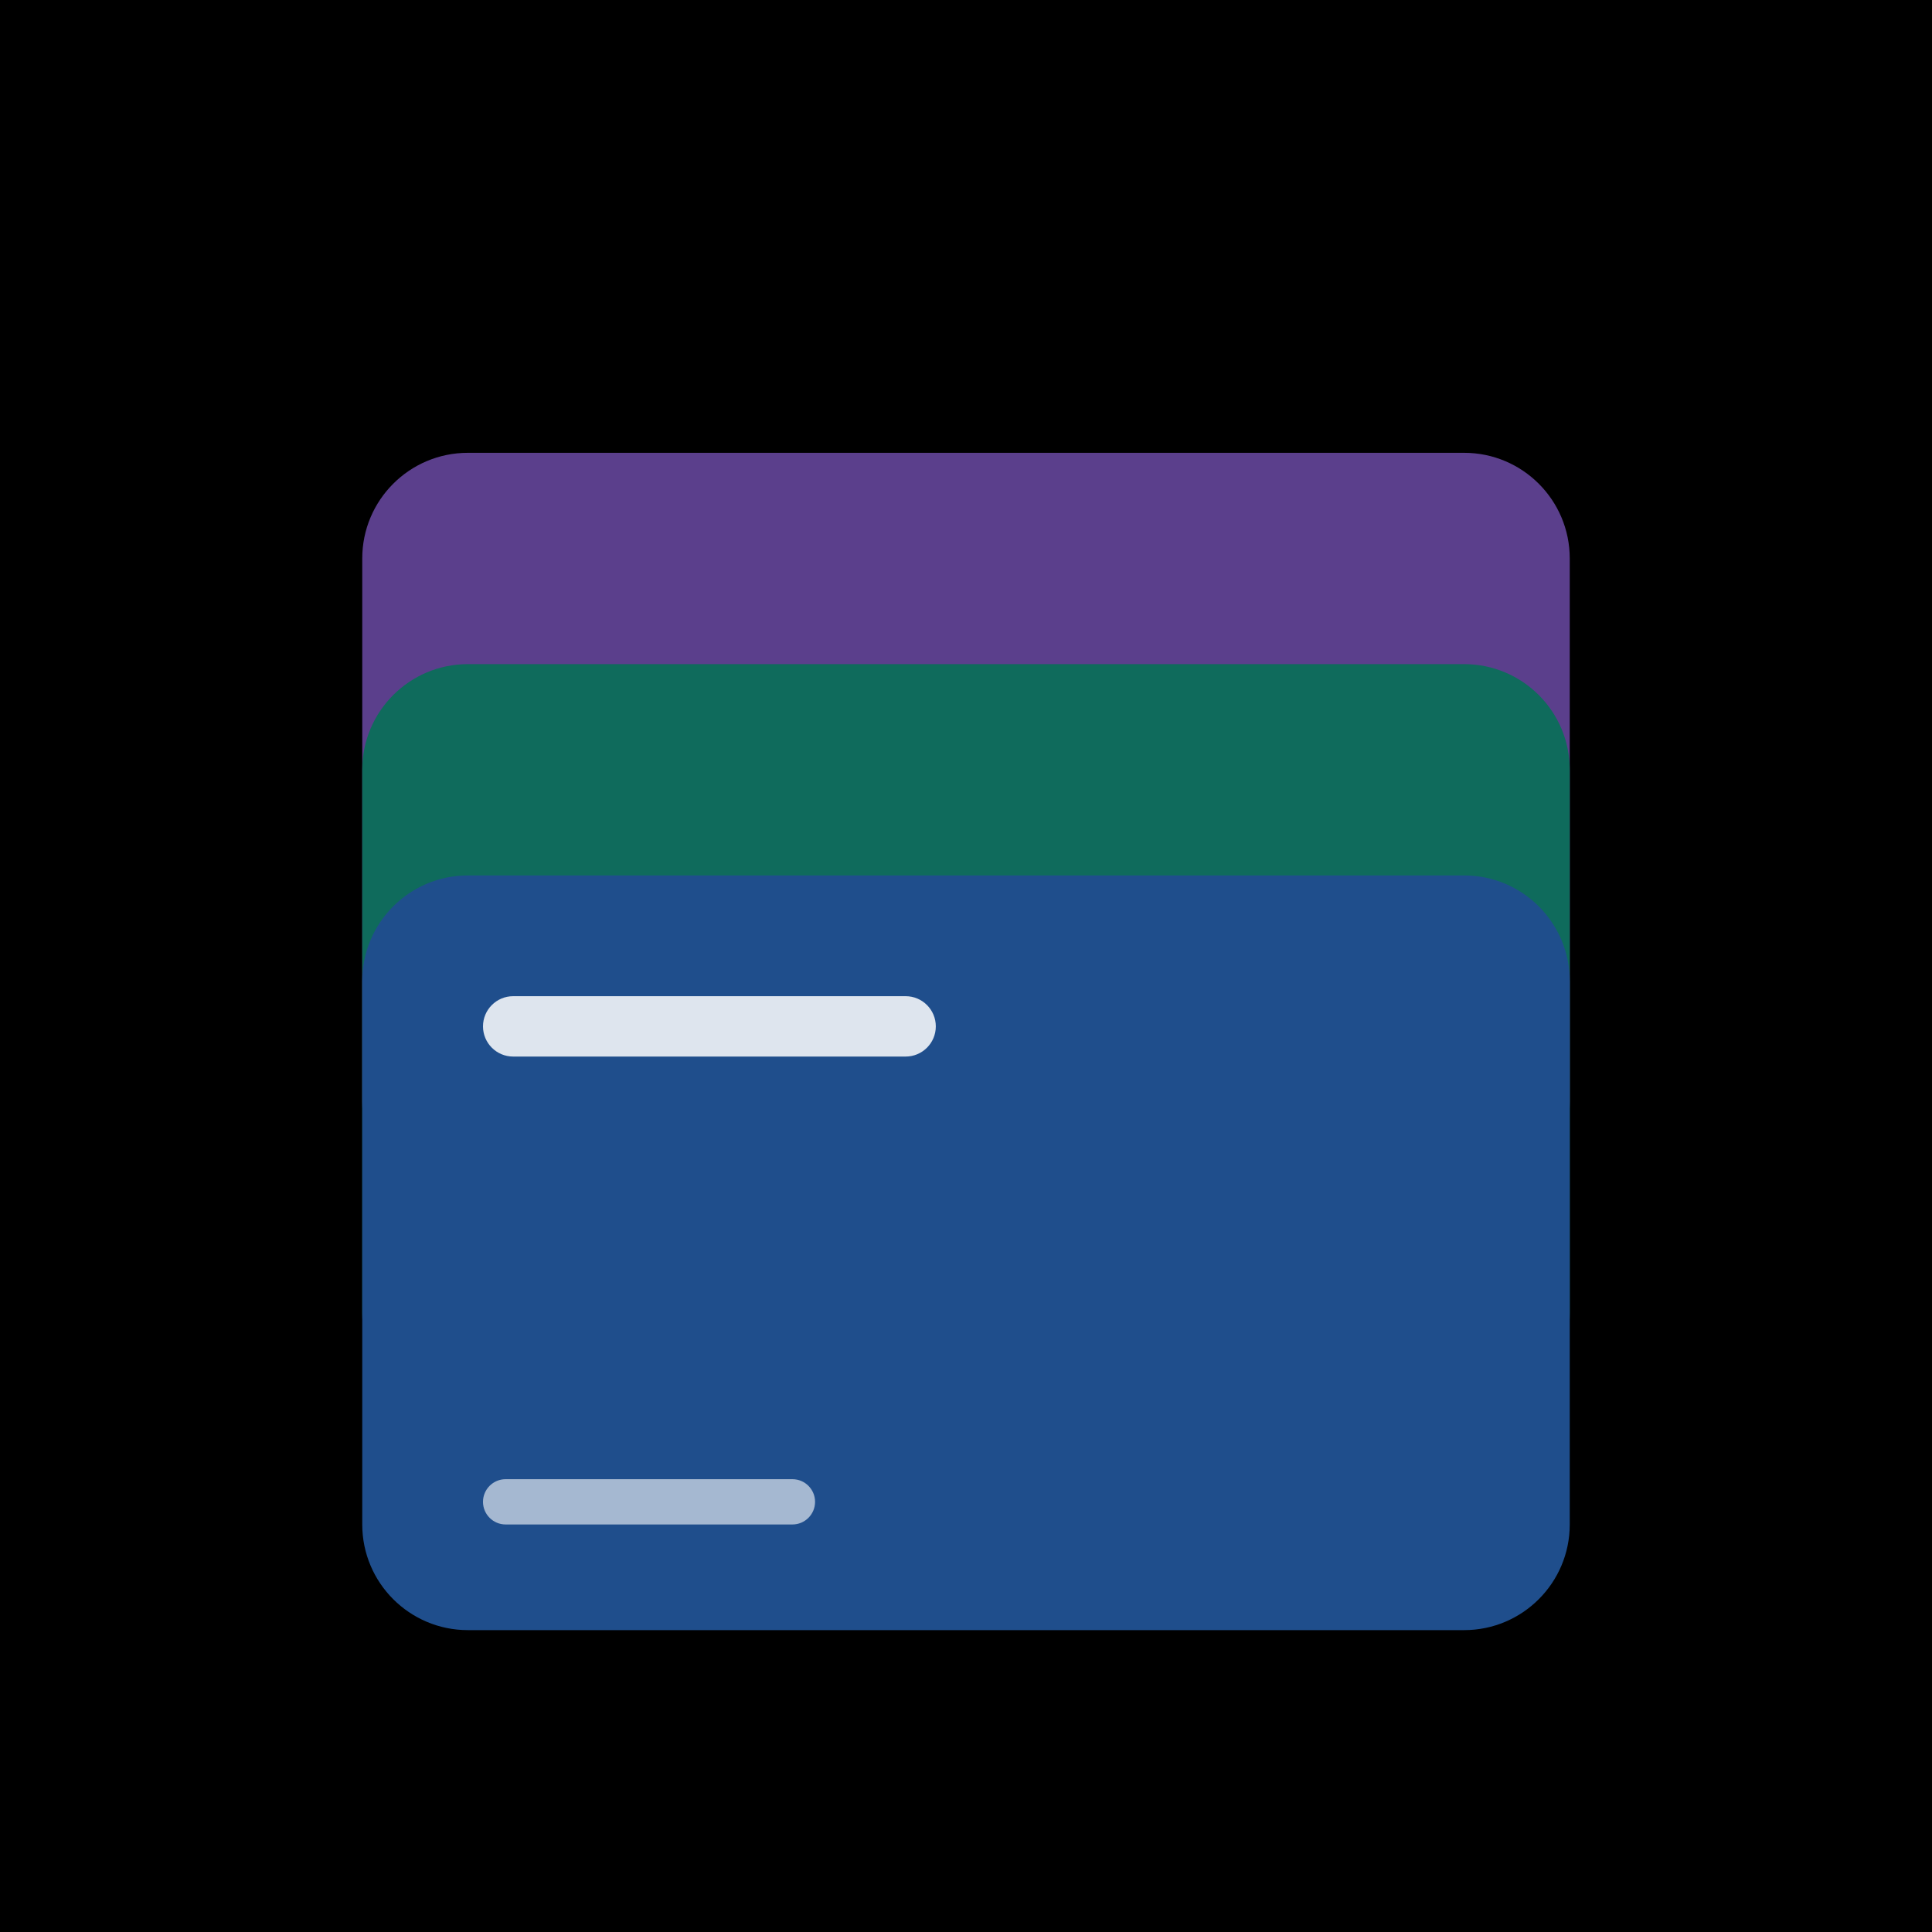
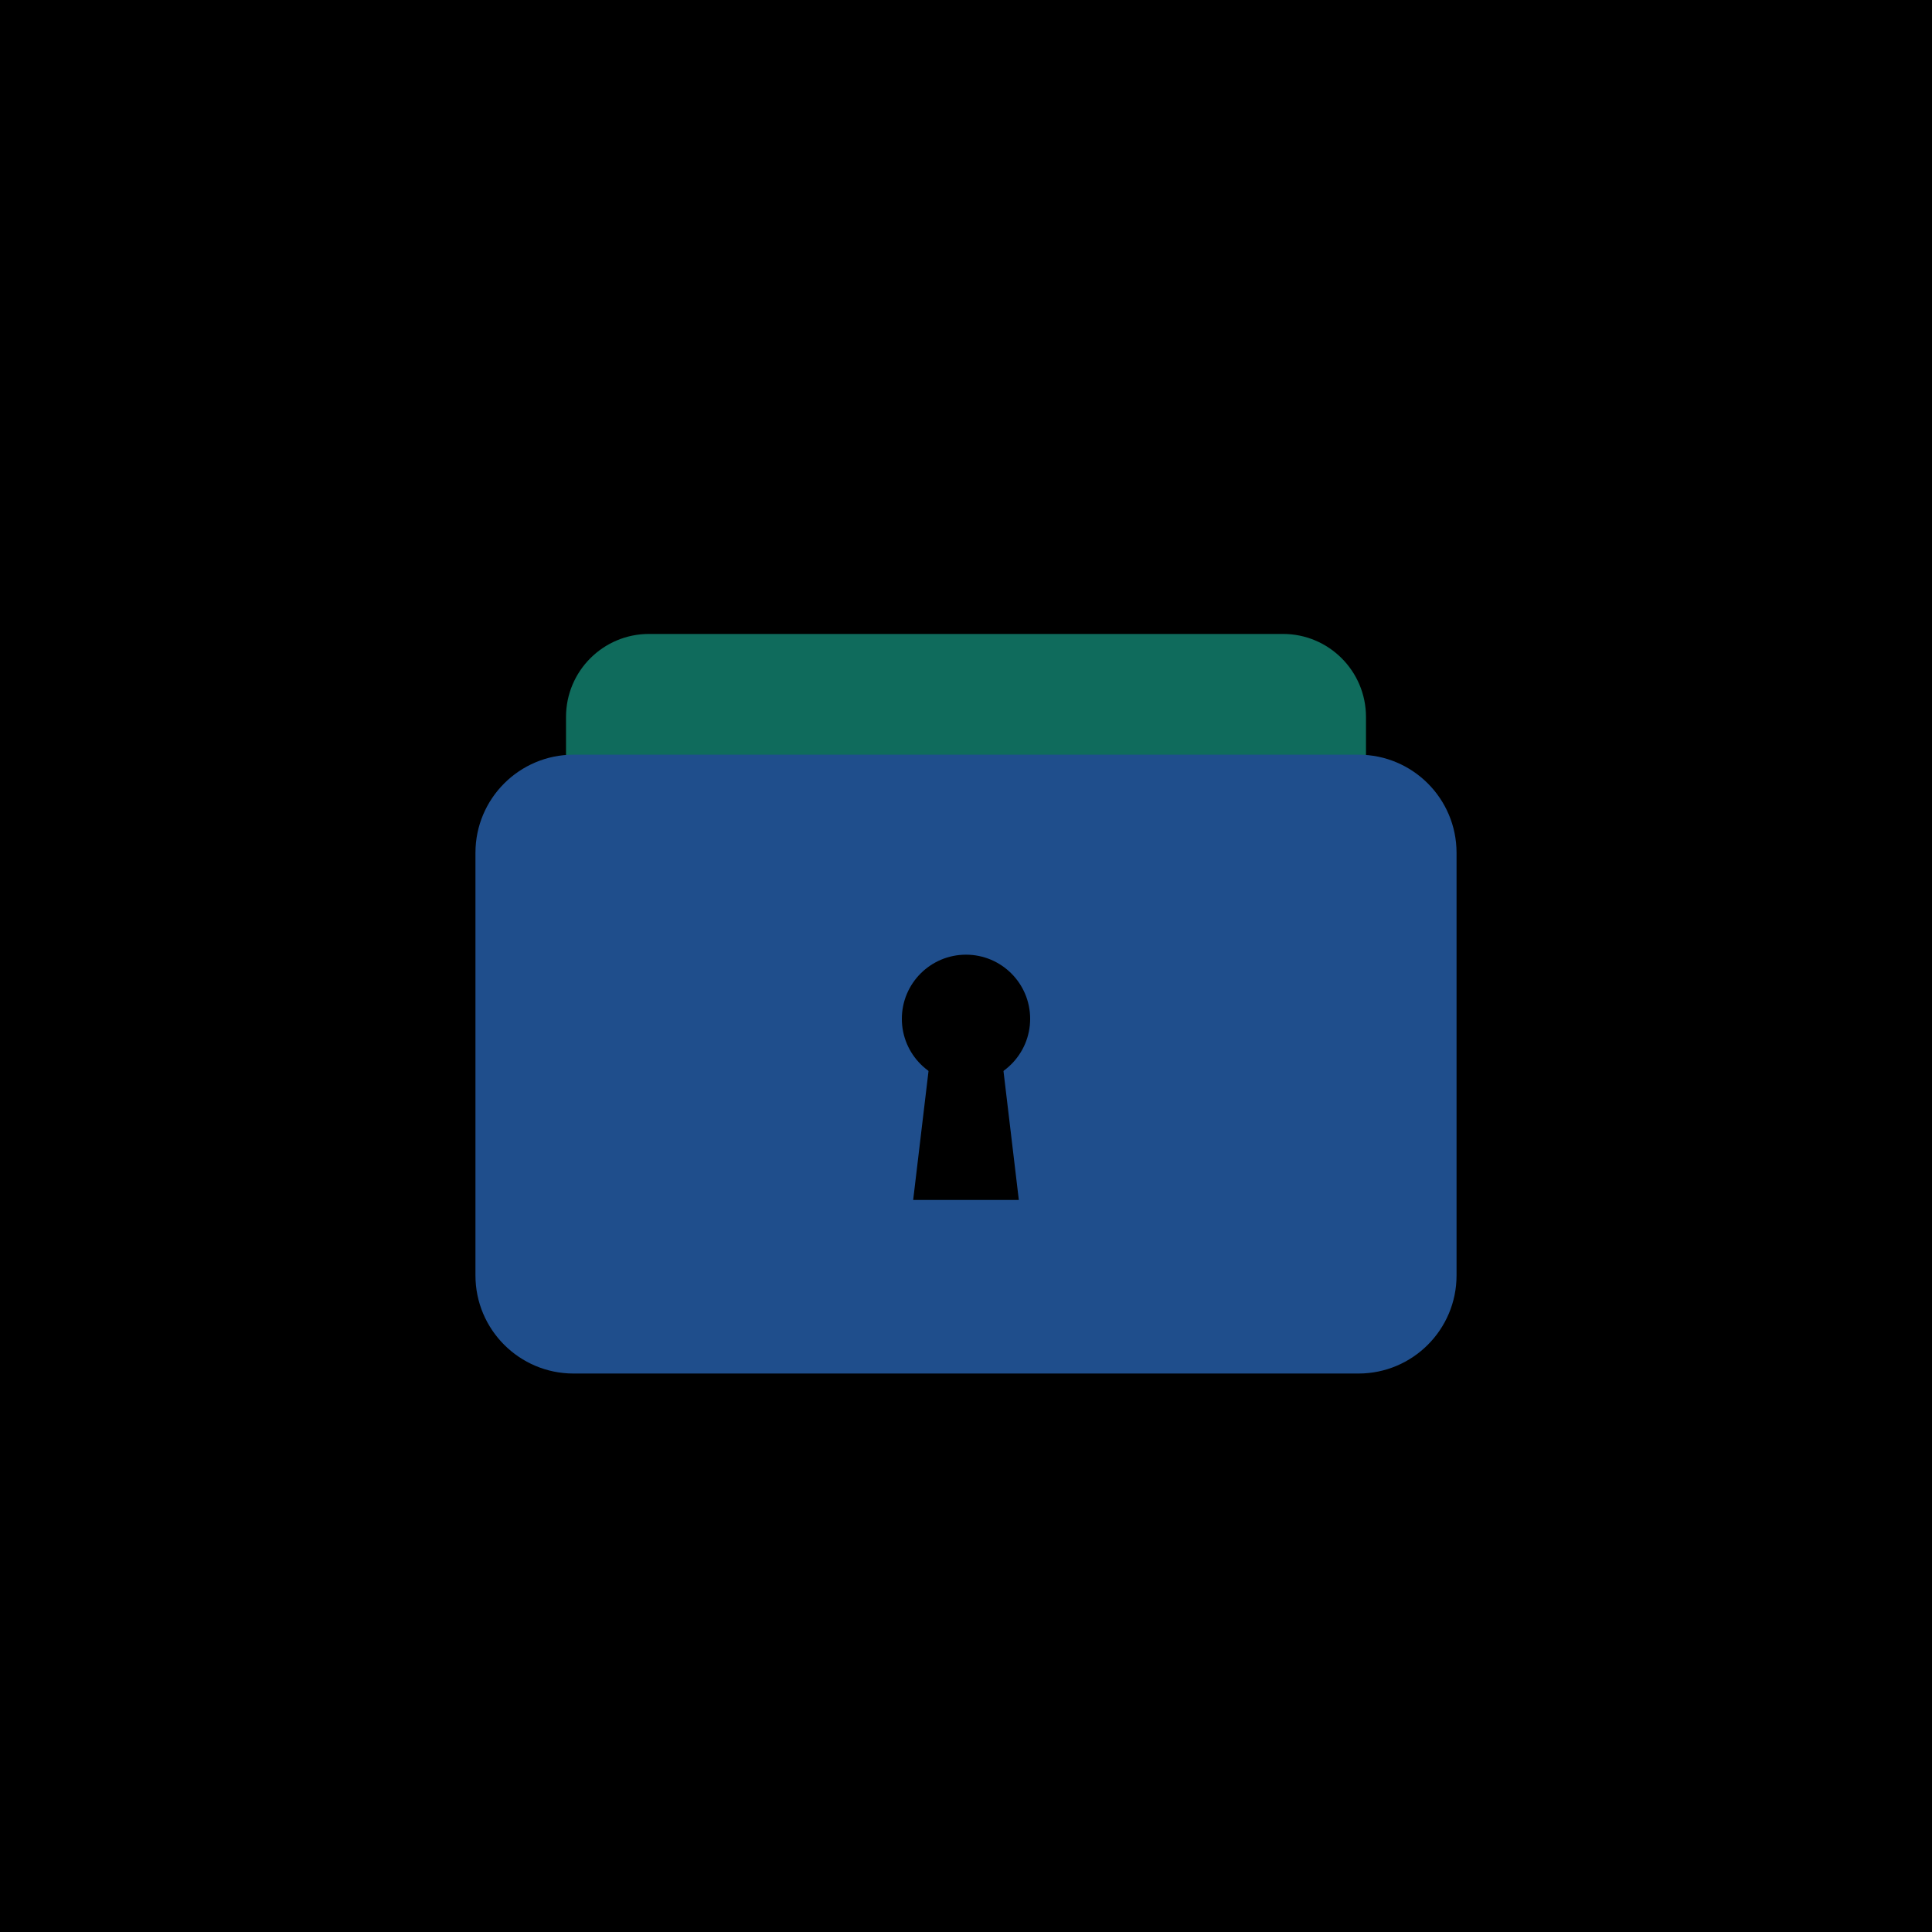
<svg xmlns="http://www.w3.org/2000/svg" viewBox="0 0 512 512">
  <rect width="512" height="512" fill="#000" />
-   <rect x="96" y="120" width="320" height="200" rx="28" fill="#5B3F8C" />
-   <rect x="96" y="176" width="320" height="200" rx="28" fill="#0F6B5C" />
-   <rect x="96" y="232" width="320" height="200" rx="28" fill="#1F4E8C" />
-   <rect x="128" y="264" width="120" height="16" rx="8" fill="#fff" fill-opacity=".85" />
-   <rect x="128" y="392" width="88" height="12" rx="6" fill="#fff" fill-opacity=".6" />
+   <rect x="150" y="168" width="212" height="134" rx="22" fill="#0F6B5C" />
+   <rect x="126" y="200" width="260" height="164" rx="26" fill="#1F4E8C" />
+   <circle cx="256" cy="270" r="17" fill="#000" />
+   <path d="M247 276h18l5 42h-28z" fill="#000" />
</svg>
